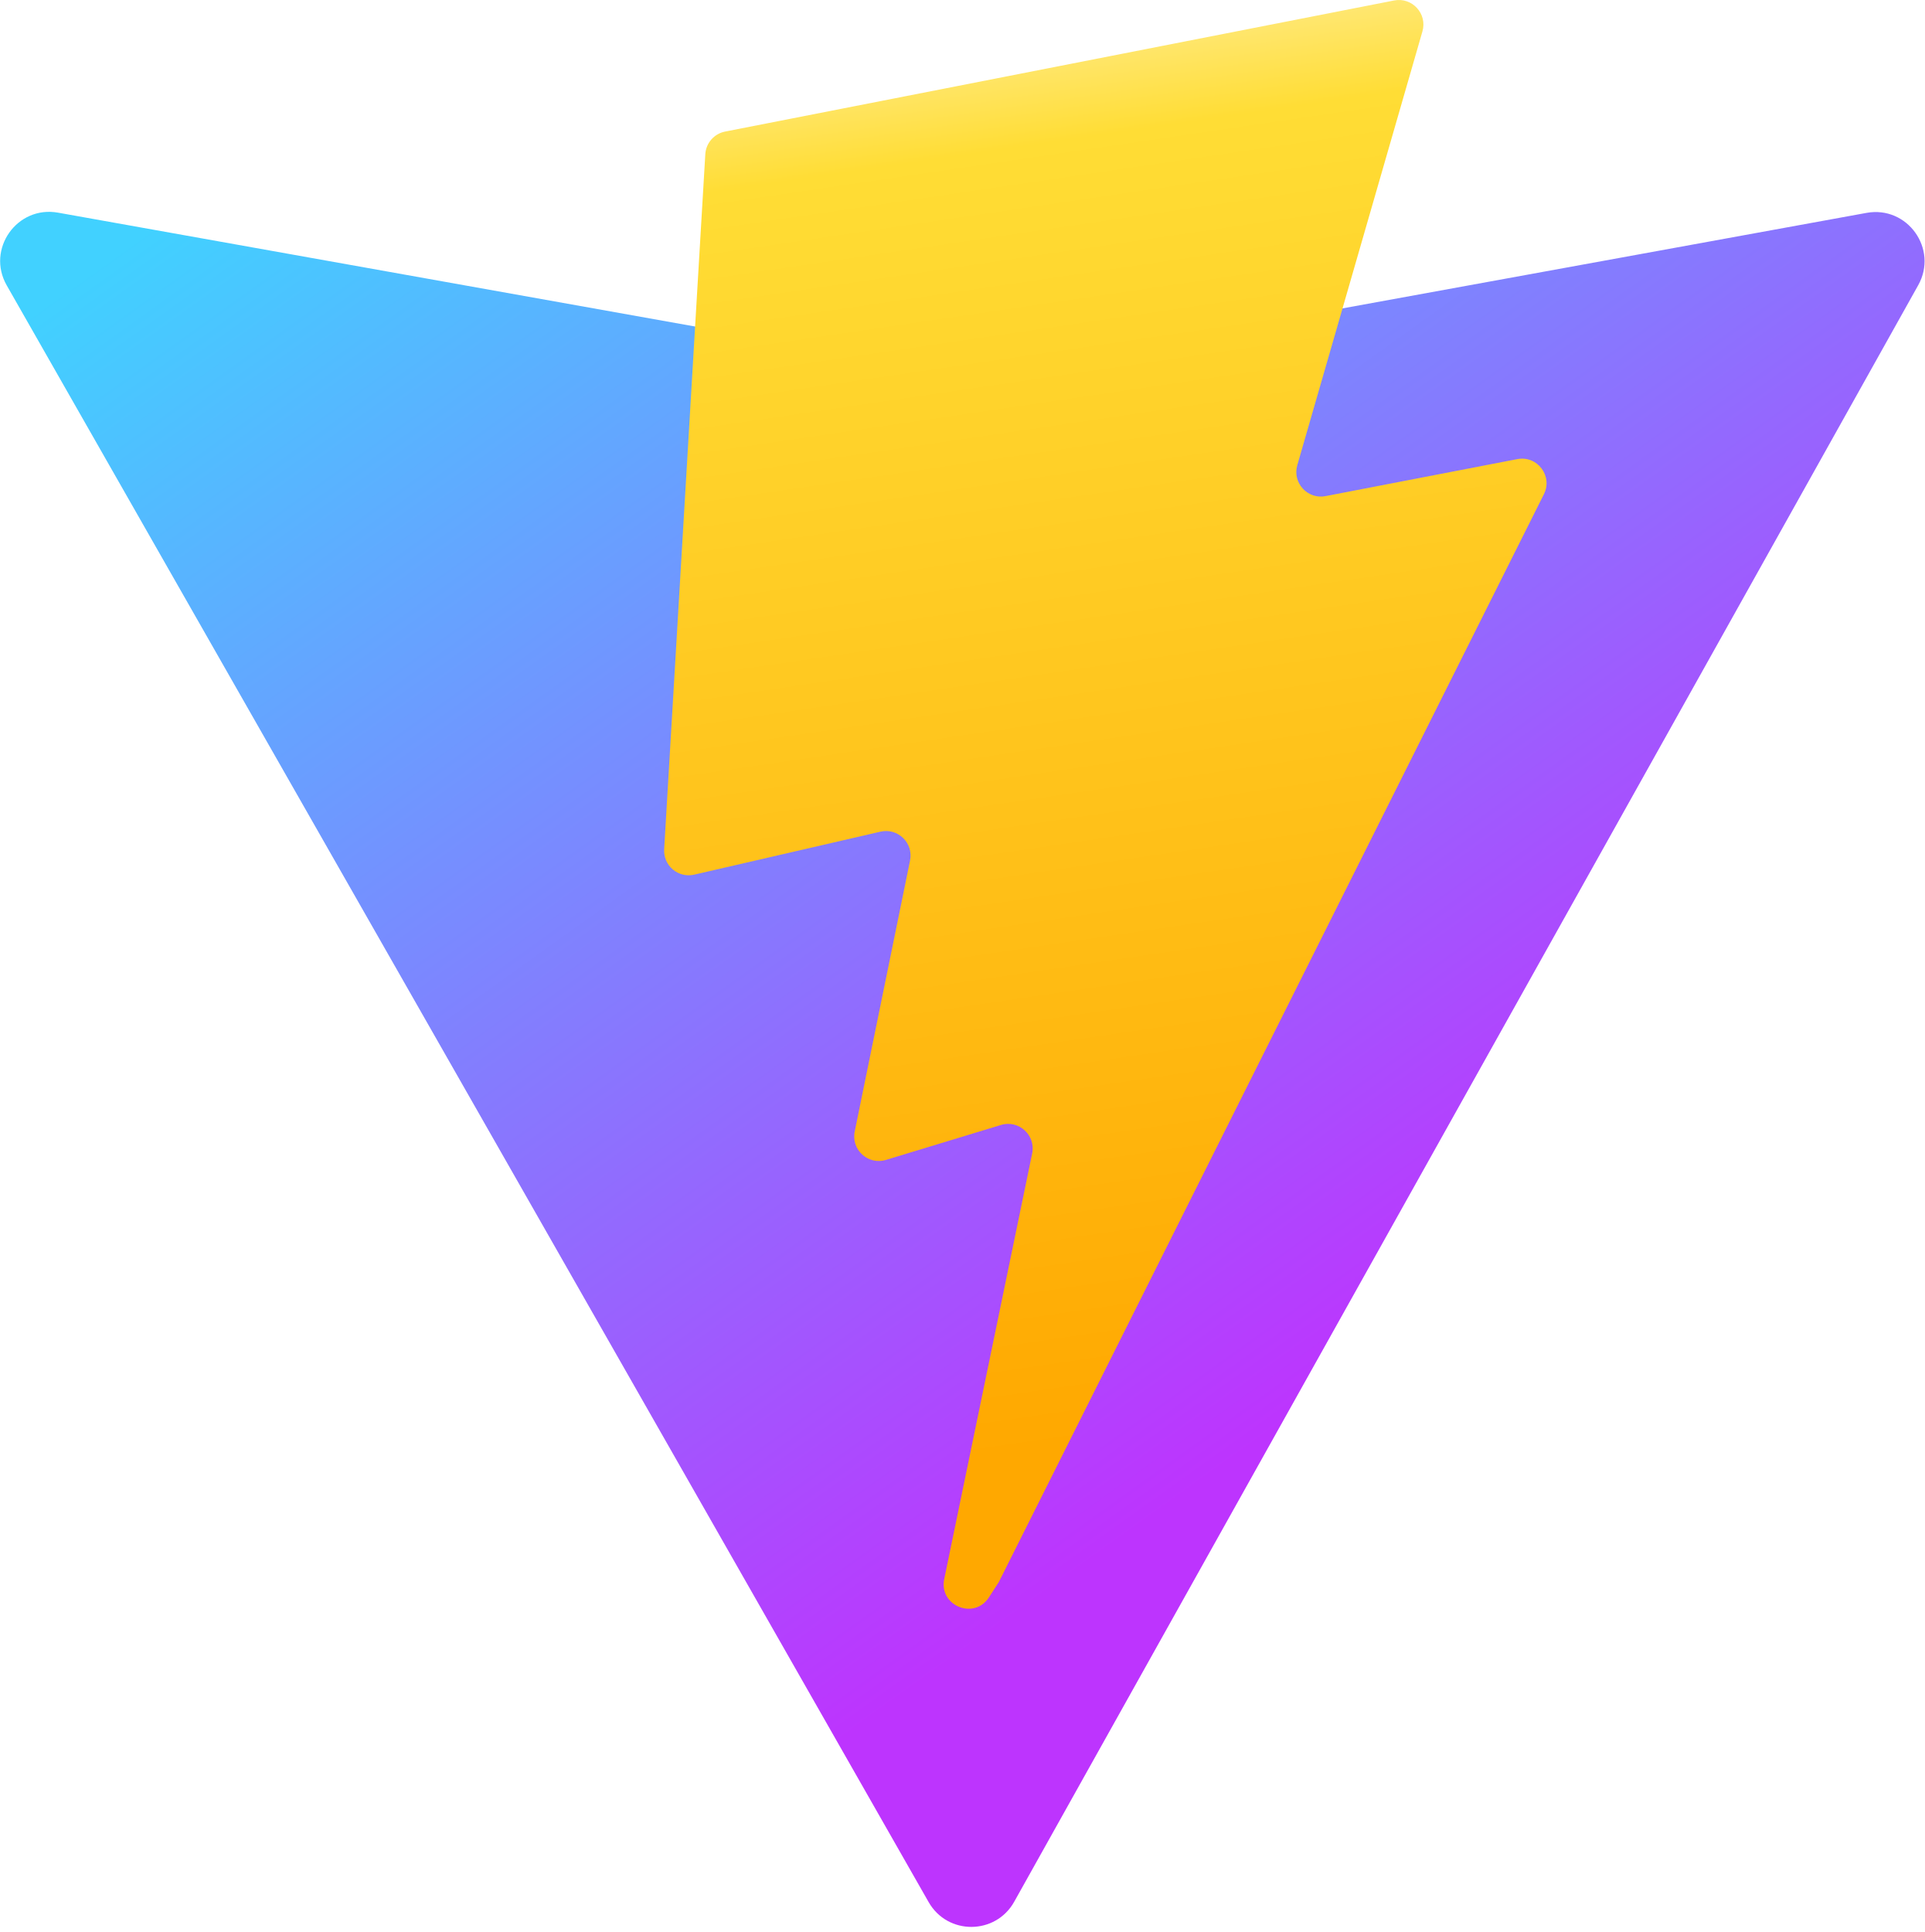
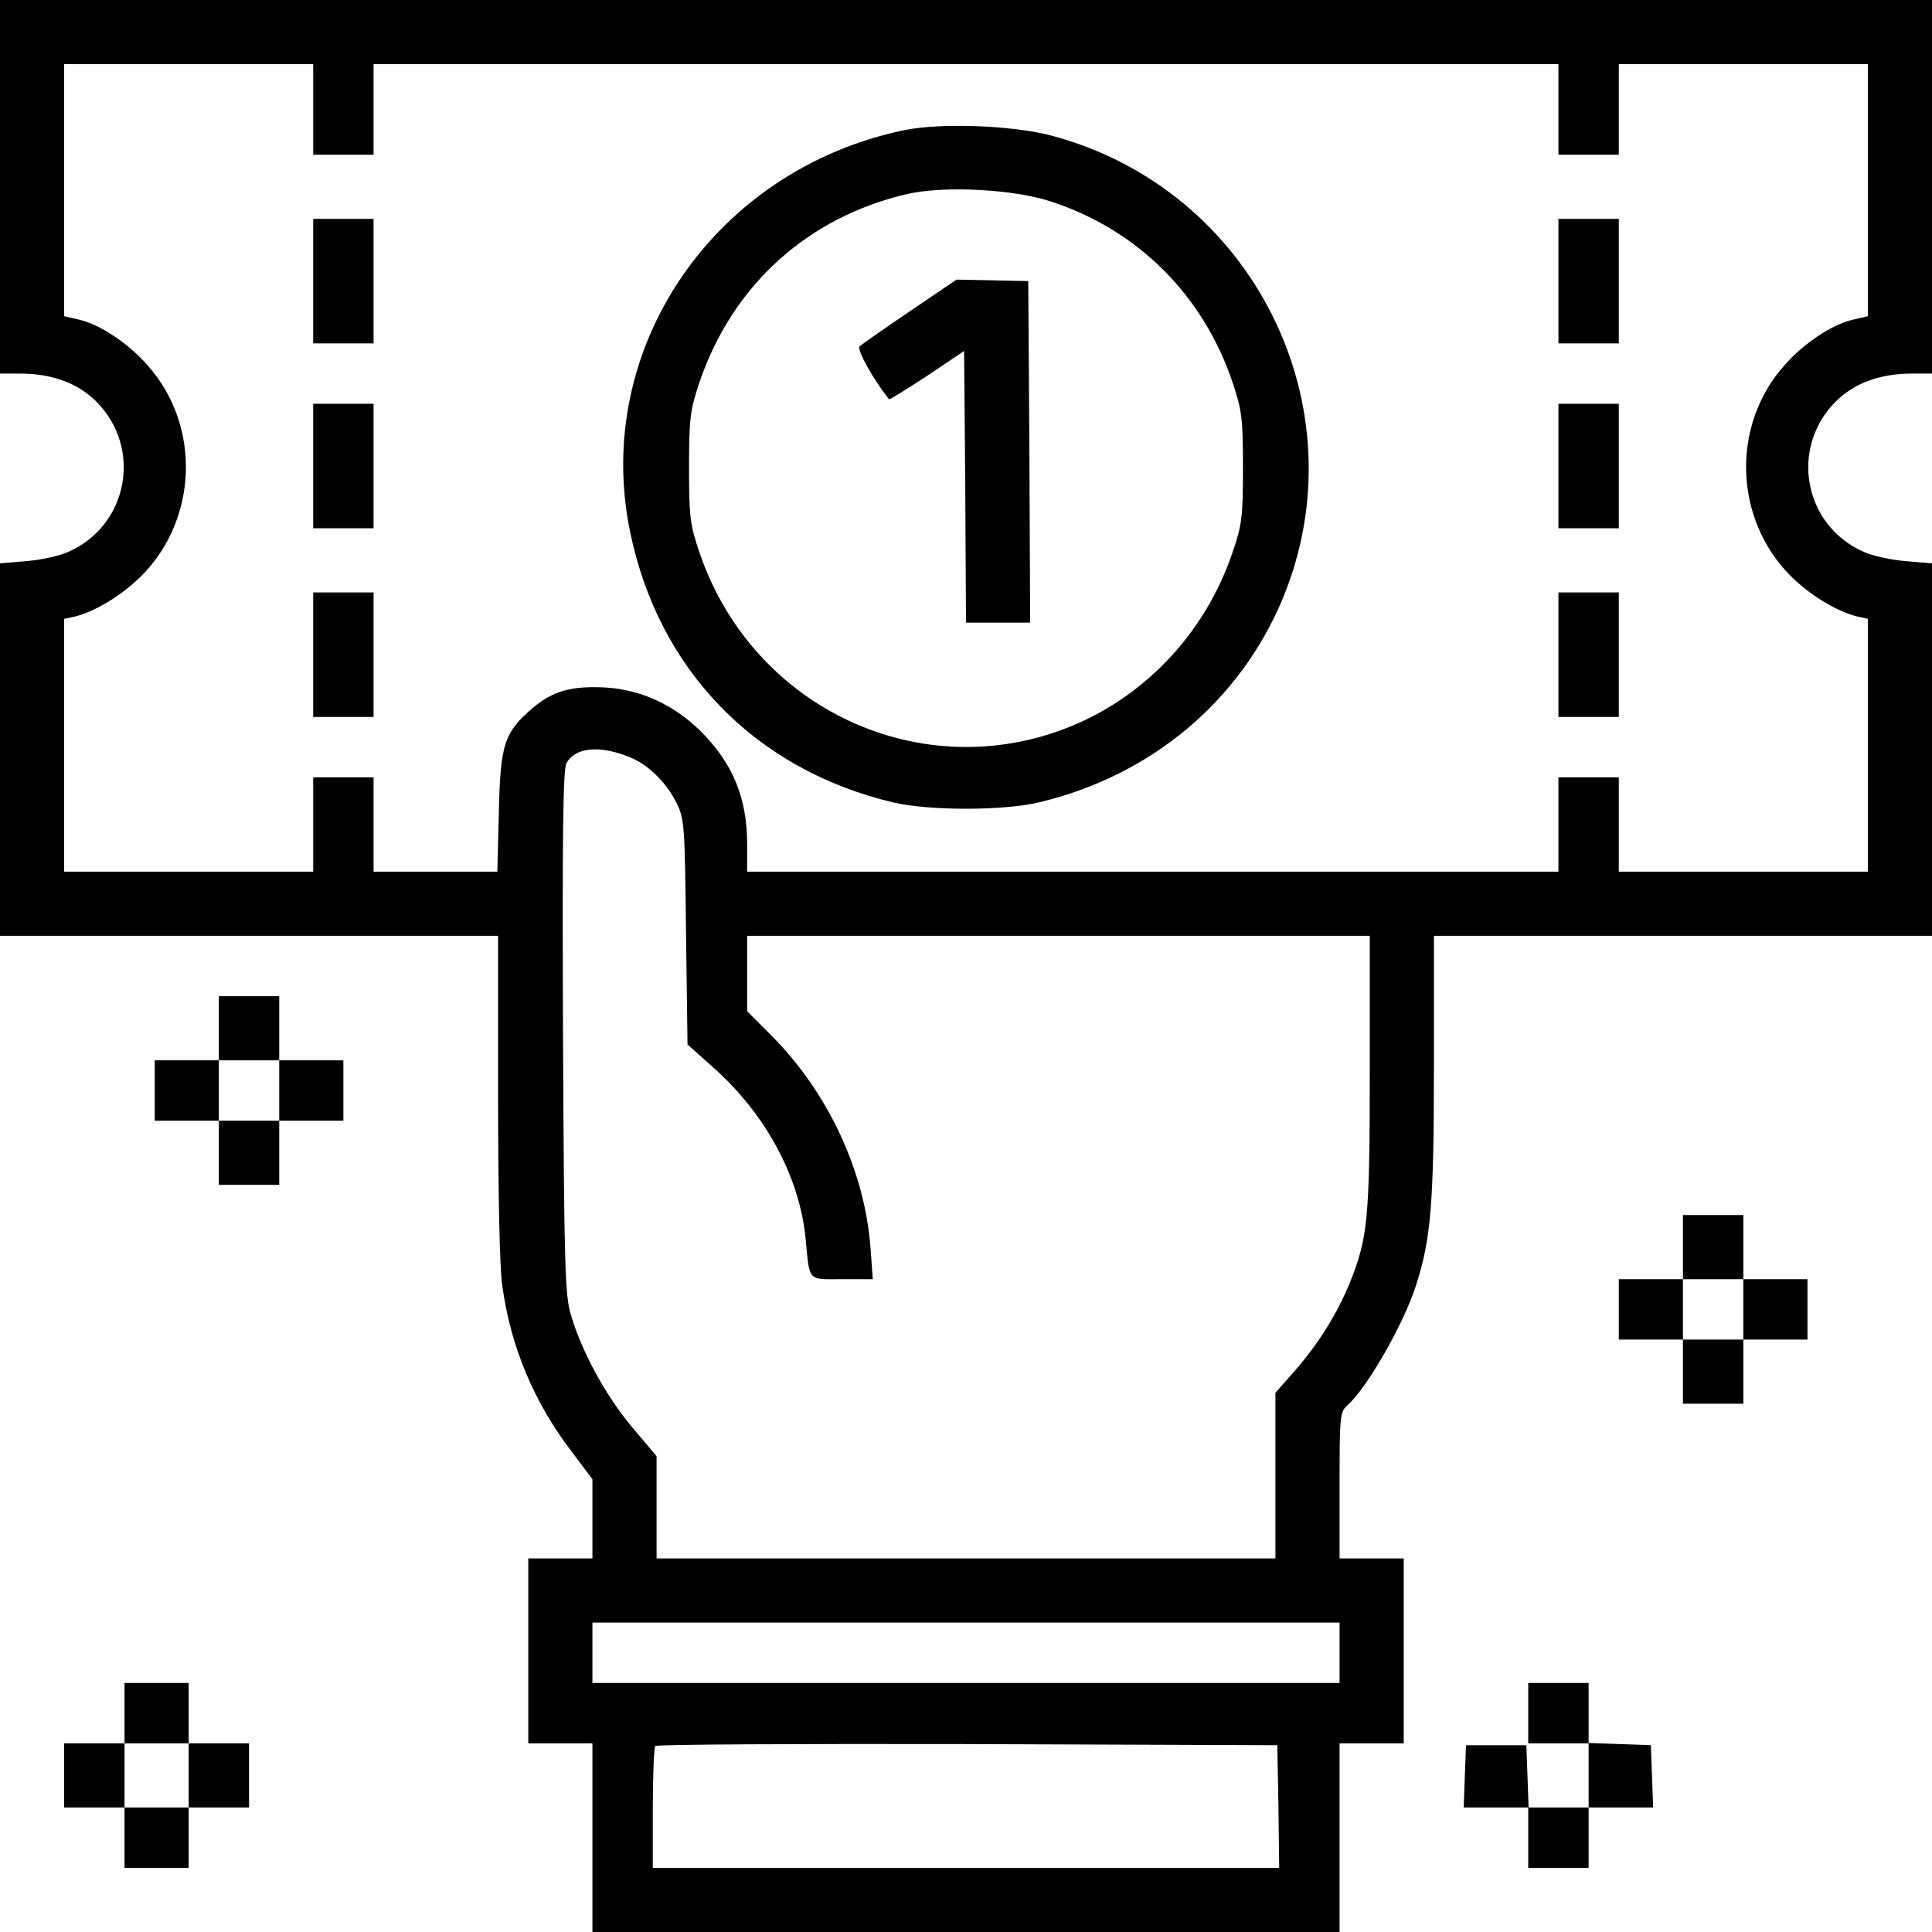
- <svg xmlns="http://www.w3.org/2000/svg" aria-hidden="true" role="img" class="iconify iconify--logos" width="31.88" height="32" preserveAspectRatio="xMidYMid meet" viewBox="0 0 256 257">
-   <defs>
-     <linearGradient id="IconifyId1813088fe1fbc01fb466" x1="-.828%" x2="57.636%" y1="7.652%" y2="78.411%">
-       <stop offset="0%" stop-color="#41D1FF" />
-       <stop offset="100%" stop-color="#BD34FE" />
-     </linearGradient>
-     <linearGradient id="IconifyId1813088fe1fbc01fb467" x1="43.376%" x2="50.316%" y1="2.242%" y2="89.03%">
-       <stop offset="0%" stop-color="#FFEA83" />
-       <stop offset="8.333%" stop-color="#FFDD35" />
-       <stop offset="100%" stop-color="#FFA800" />
-     </linearGradient>
-   </defs>
-   <path fill="url(#IconifyId1813088fe1fbc01fb466)" d="M255.153 37.938L134.897 252.976c-2.483 4.44-8.862 4.466-11.382.048L.875 37.958c-2.746-4.814 1.371-10.646 6.827-9.67l120.385 21.517a6.537 6.537 0 0 0 2.322-.004l117.867-21.483c5.438-.991 9.574 4.796 6.877 9.62Z" />
-   <path fill="url(#IconifyId1813088fe1fbc01fb467)" d="M185.432.063L96.44 17.501a3.268 3.268 0 0 0-2.634 3.014l-5.474 92.456a3.268 3.268 0 0 0 3.997 3.378l24.777-5.718c2.318-.535 4.413 1.507 3.936 3.838l-7.361 36.047c-.495 2.426 1.782 4.5 4.151 3.78l15.304-4.649c2.372-.72 4.652 1.36 4.15 3.788l-11.698 56.621c-.732 3.542 3.979 5.473 5.943 2.437l1.313-2.028l72.516-144.72c1.215-2.423-.88-5.186-3.54-4.672l-25.505 4.922c-2.396.462-4.435-1.77-3.759-4.114l16.646-57.705c.677-2.35-1.37-4.583-3.769-4.113Z" />
+ <svg xmlns="http://www.w3.org/2000/svg" version="1.0" width="512pt" height="512pt" viewBox="0 0 512 512" preserveAspectRatio="xMidYMid meet">
+   <g transform="translate(0,512) scale(0.1,-0.1)" fill="#000000" stroke="none">
+     <path d="M0 4625 l0 -495 53 0 c84 0 153 -25 202 -74 123 -123 85 -328 -73 -398 -23 -11 -74 -22 -112 -25 l-70 -6 0 -493 0 -494 660 0 660 0 0 -424 c0 -250 4 -457 11 -502 22 -163 84 -310 184 -441 l55 -73 0 -105 0 -105 -85 0 -85 0 0 -245 0 -245 85 0 85 0 0 -250 0 -250 990 0 990 0 0 250 0 250 85 0 85 0 0 245 0 245 -85 0 -85 0 0 193 c0 185 1 195 21 213 52 46 150 217 182 319 39 121 47 216 47 576 l0 349 660 0 660 0 0 494 0 493 -70 6 c-38 3 -89 14 -112 25 -158 70 -196 275 -73 398 49 49 118 74 202 74 l53 0 0 495 0 495 -2560 0 -2560 0 0 -495z m830 205 l0 -120 80 0 80 0 0 120 0 120 1570 0 1570 0 0 -120 0 -120 80 0 80 0 0 120 0 120 330 0 330 0 0 -334 0 -334 -43 -10 c-55 -14 -127 -62 -178 -120 -142 -159 -134 -407 16 -558 51 -51 123 -95 178 -108 l27 -6 0 -335 0 -335 -330 0 -330 0 0 125 0 125 -80 0 -80 0 0 -125 0 -125 -1075 0 -1075 0 0 73 c0 122 -38 214 -122 298 -70 70 -158 111 -252 117 -91 5 -141 -9 -194 -54 -76 -65 -86 -96 -90 -276 l-4 -158 -164 0 -164 0 0 125 0 125 -80 0 -80 0 0 -125 0 -125 -330 0 -330 0 0 335 0 335 28 6 c54 13 126 57 177 108 150 151 158 399 16 558 -51 58 -123 106 -178 120 l-43 10 0 334 0 334 330 0 330 0 0 -120z m840 -1717 c48 -19 98 -69 124 -123 20 -42 21 -64 24 -341 l4 -297 65 -58 c141 -124 232 -292 248 -457 11 -115 4 -107 97 -107 l81 0 -6 82 c-15 205 -113 414 -264 565 l-63 63 0 100 0 100 825 0 825 0 0 -362 c0 -389 -5 -438 -53 -558 -34 -82 -81 -158 -144 -231 l-53 -60 0 -220 0 -219 -820 0 -820 0 0 136 0 135 -65 77 c-69 82 -133 199 -162 297 -16 54 -18 126 -21 750 -2 518 0 696 9 712 23 43 88 49 169 16z m1880 -2373 l0 -80 -990 0 -990 0 0 80 0 80 990 0 990 0 0 -80z m-162 -407 l2 -163 -830 0 -830 0 0 158 c0 87 3 162 7 165 3 4 376 6 827 5 l821 -3 3 -162z" />
+     <path d="M2396 4775 c-504 -105 -827 -579 -726 -1065 75 -365 331 -629 695 -716 95 -23 295 -23 390 0 296 71 531 268 644 539 211 507 -79 1087 -614 1228 -104 27 -292 34 -389 14z m389 -189 c230 -75 404 -248 482 -481 24 -72 27 -94 27 -225 0 -132 -3 -152 -28 -225 -71 -209 -227 -377 -426 -459 -396 -163 -845 45 -986 459 -25 73 -28 93 -28 225 0 131 3 153 27 225 87 258 287 440 552 501 96 22 281 13 380 -20z" />
+     <path d="M2411 4295 c-68 -46 -128 -88 -133 -93 -8 -8 35 -86 78 -140 1 -2 46 26 101 62 l98 66 3 -360 2 -360 85 0 85 0 -2 453 -3 452 -95 2 -95 2 -124 -84z" />
+     <path d="M830 4375 l0 -165 80 0 80 0 0 165 0 165 -80 0 -80 0 0 -165z" />
+     <path d="M4130 4375 l0 -165 80 0 80 0 0 165 0 165 -80 0 -80 0 0 -165z" />
+     <path d="M830 3885 l0 -165 80 0 80 0 0 165 0 165 -80 0 -80 0 0 -165z" />
+     <path d="M4130 3885 l0 -165 80 0 80 0 0 165 0 165 -80 0 -80 0 0 -165z" />
+     <path d="M830 3385 l0 -165 80 0 80 0 0 165 0 165 -80 0 -80 0 0 -165z" />
+     <path d="M4130 3385 l0 -165 80 0 80 0 0 165 0 165 -80 0 -80 0 0 -165z" />
+     <path d="M580 2395 l0 -85 -85 0 -85 0 0 -80 0 -80 85 0 85 0 0 -85 0 -85 80 0 80 0 0 85 0 85 85 0 85 0 0 80 0 80 -85 0 -85 0 0 85 0 85 -80 0 -80 0 0 -85z m160 -165 l0 -80 -80 0 -80 0 0 80 0 80 80 0 80 0 0 -80z" />
+     <path d="M4460 1815 l0 -85 -85 0 -85 0 0 -80 0 -80 85 0 85 0 0 -85 0 -85 80 0 80 0 0 85 0 85 85 0 85 0 0 80 0 80 -85 0 -85 0 0 85 0 85 -80 0 -80 0 0 -85z m160 -165 l0 -80 -80 0 -80 0 0 80 0 80 80 0 80 0 0 -80z" />
+     <path d="M330 580 l0 -80 -80 0 -80 0 0 -85 0 -85 80 0 80 0 0 -80 0 -80 85 0 85 0 0 80 0 80 80 0 80 0 0 85 0 85 -80 0 -80 0 0 80 0 80 -85 0 -85 0 0 -80z m170 -165 l0 -85 -85 0 -85 0 0 85 0 85 85 0 85 0 0 -85z" />
+     <path d="M4050 580 l0 -80 80 0 80 0 0 -85 0 -85 -80 0 -79 0 -3 83 -3 82 -80 0 -80 0 -3 -82 -3 -83 86 0 85 0 0 -80 0 -80 80 0 80 0 0 80 0 80 85 0 86 0 -3 83 -3 82 -82 3 -83 3 0 79 0 80 -80 0 -80 0 0 -80z" />
+   </g>
</svg>
